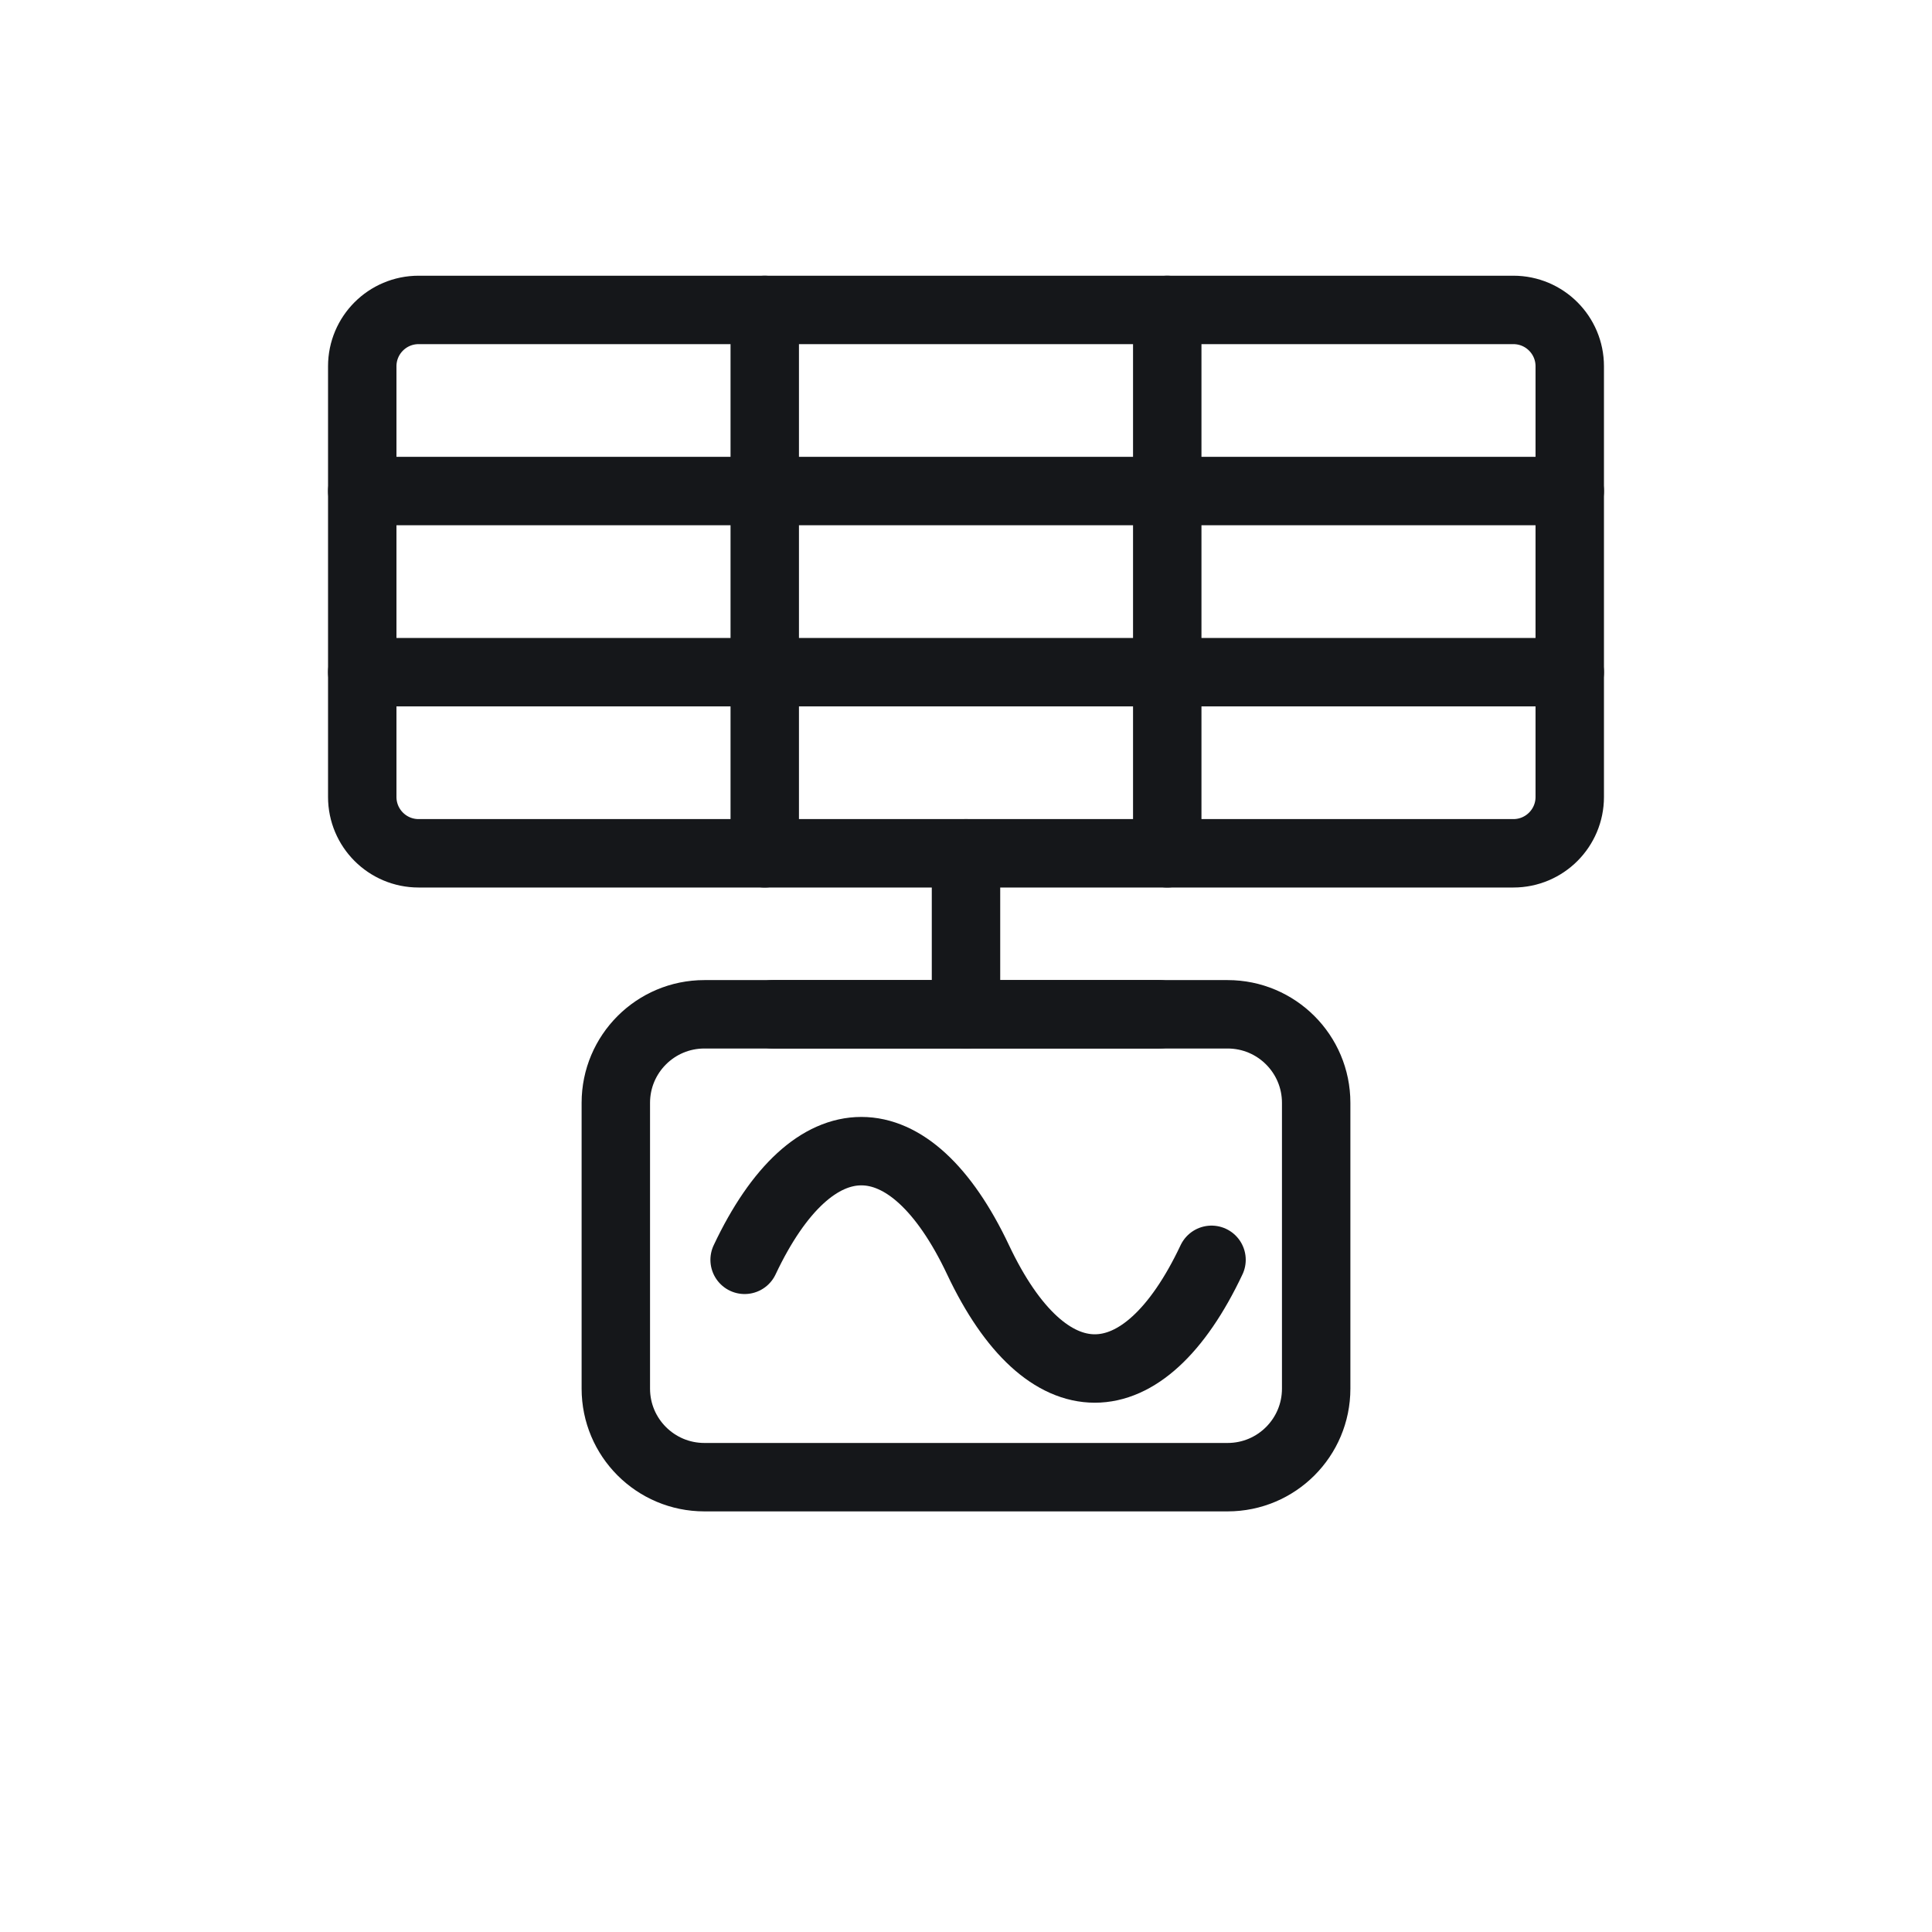
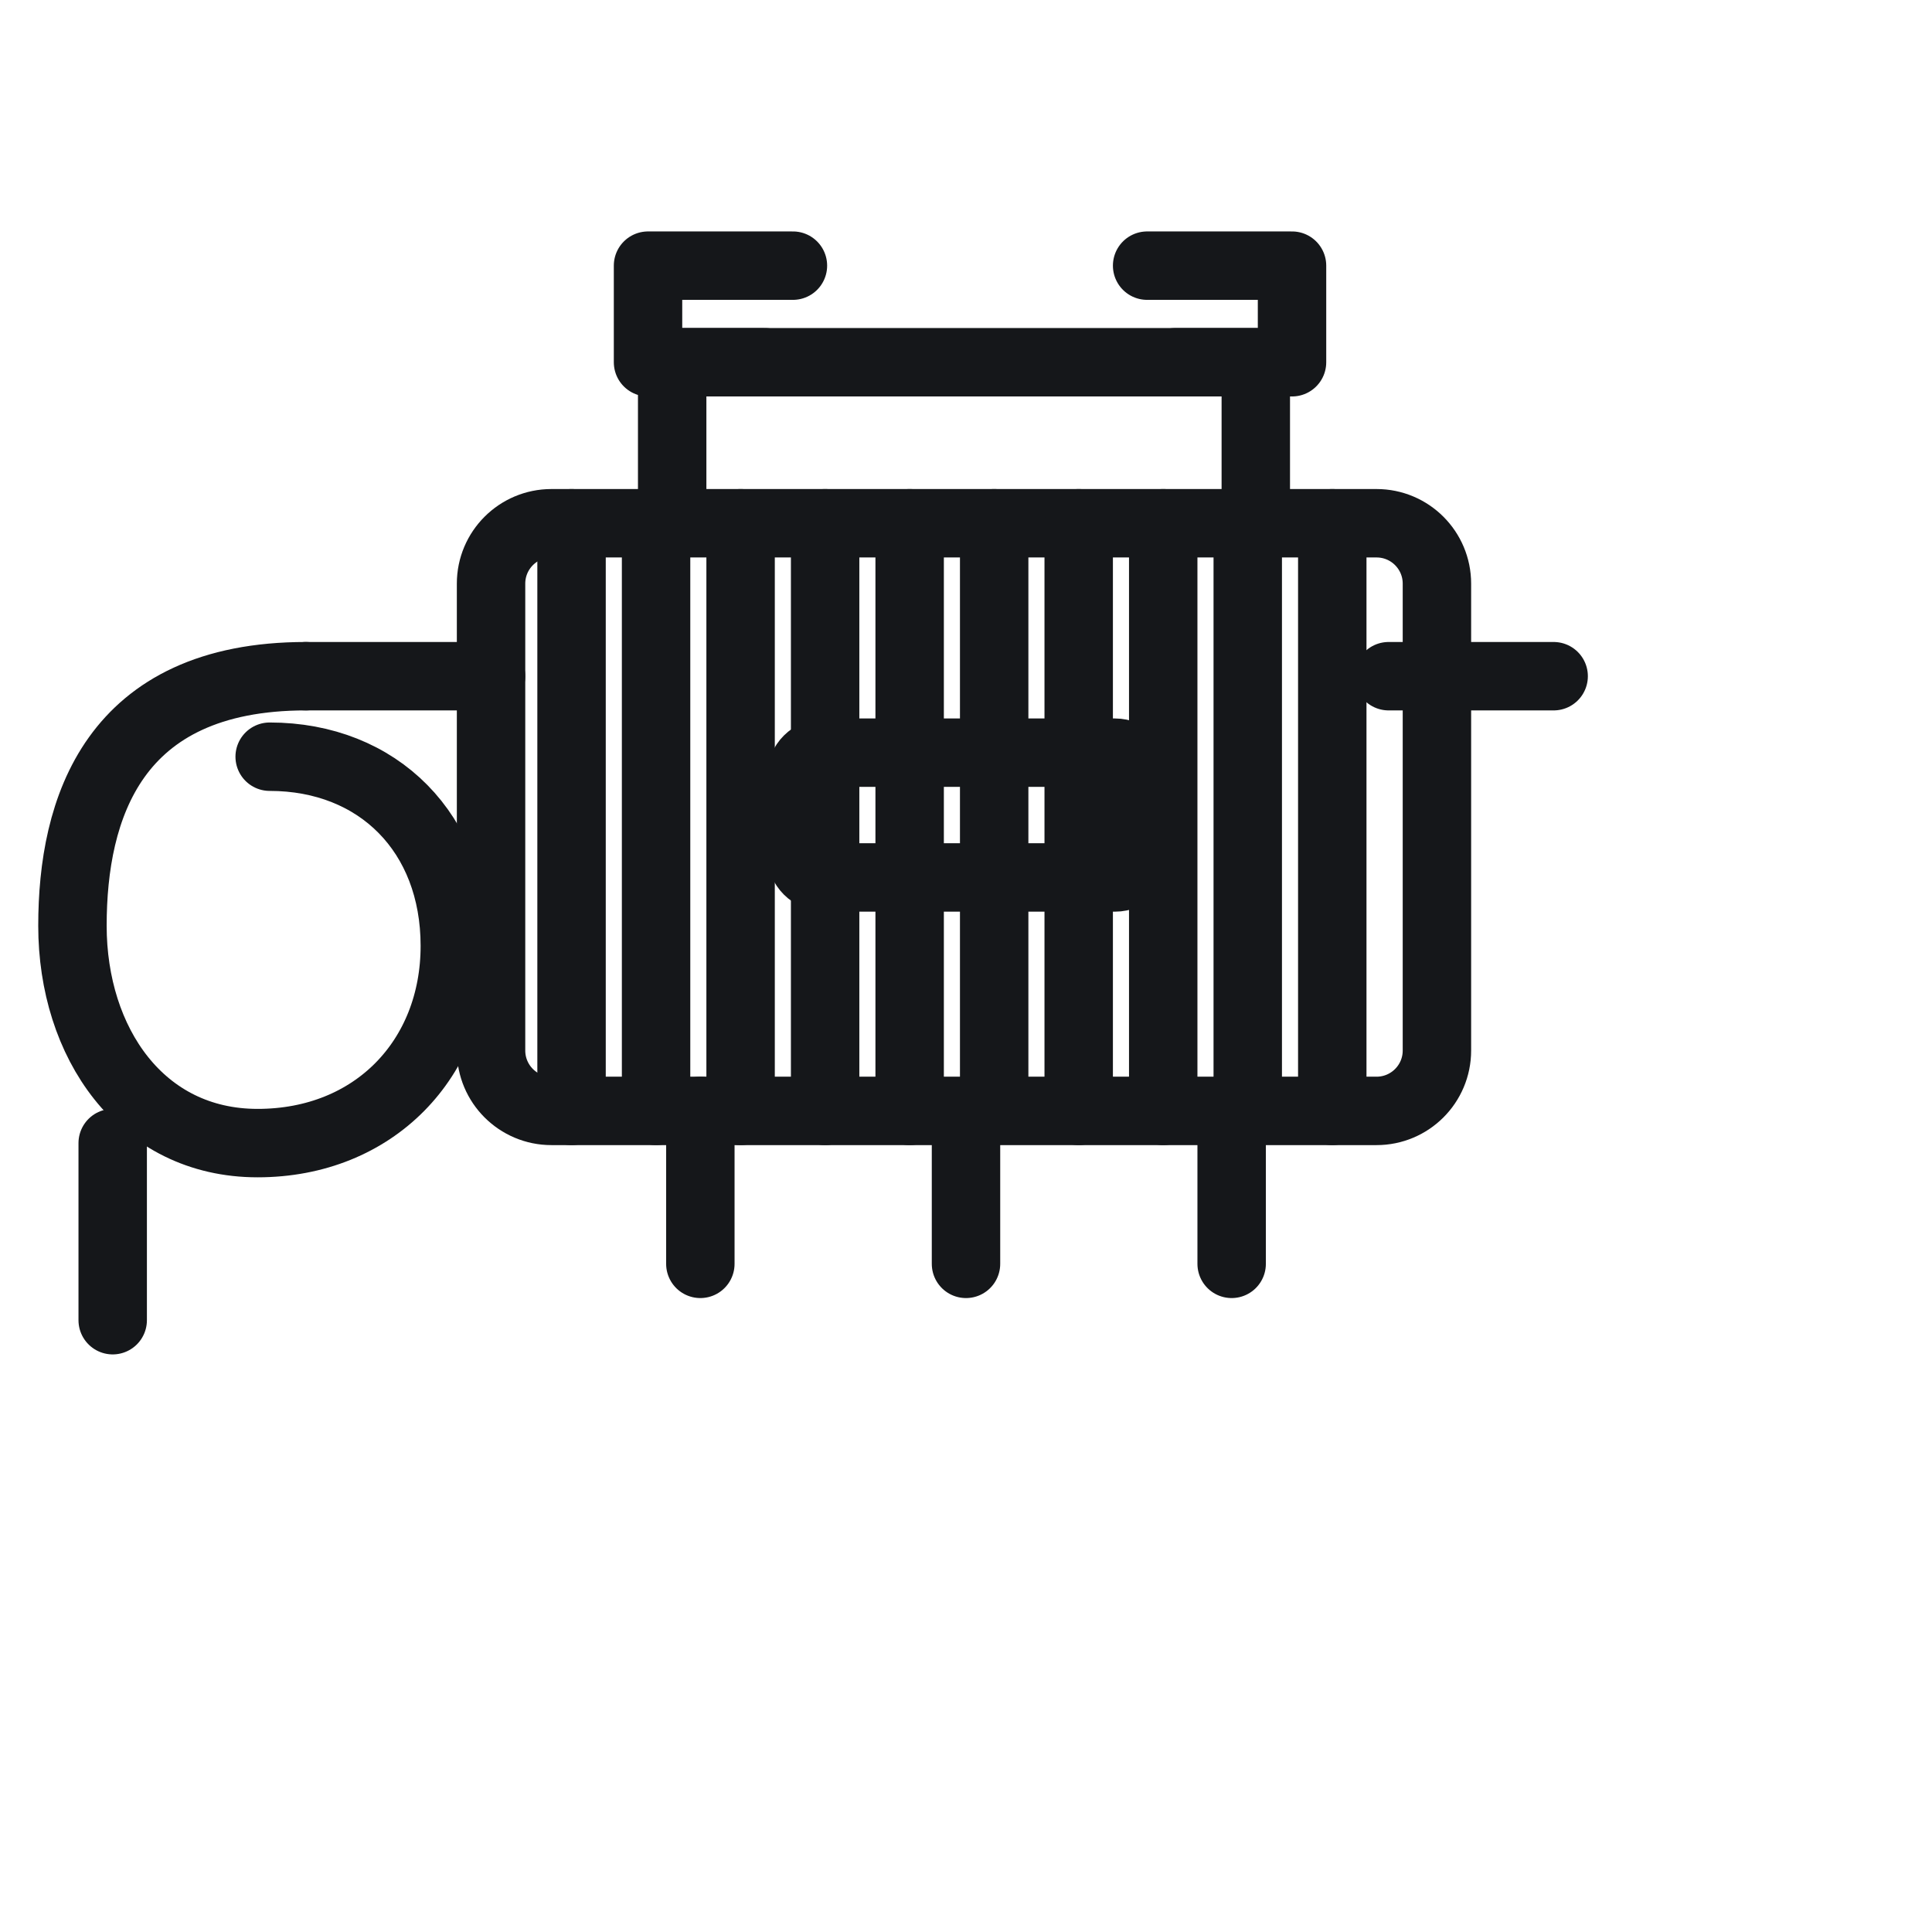
<svg xmlns="http://www.w3.org/2000/svg" viewBox="0 0 960 960">
  <g fill="none" stroke="#15171A" stroke-width="34" stroke-linecap="round" stroke-linejoin="round">
-     <rect x="180" y="154" width="600" height="270" rx="28" />
-     <path d="M380 154v270M580 154v270M180 244h600M180 334h600" />
-     <path d="M480 424v80" />
-     <path d="M384 504h192" />
-     <rect x="306" y="504" width="348" height="230" rx="44" />
-     <path d="M370 626c34-72 82-72 116 0s82 72 116 0" />
+     <rect x="244" y="260" width="470" height="292" rx="30" />
+     <path d="M284 260v292M326 260v292M368 260v292M410 260v292M452 260v292M494 260v292M536 260v292M578 260v292M620 260v292M662 260v292" />
+     <rect x="398" y="374" width="168" height="62" rx="12" />
+     <path d="M334 260v-80h290v80" />
+     <path d="M380 180h-58v-48h72M584 180h58v-48h-72" />
+     <path d="M244 336h-92" />
+     <path d="M152 336c-96 0-116 66-116 124s34 108 92 108 98-42 98-98-38-94-92-94" />
+     <path d="M56 568v88" />
+     <path d="M690 336h82" />
+     <path d="M348 552v76M480 552v76M612 552v76" />
  </g>
</svg>
